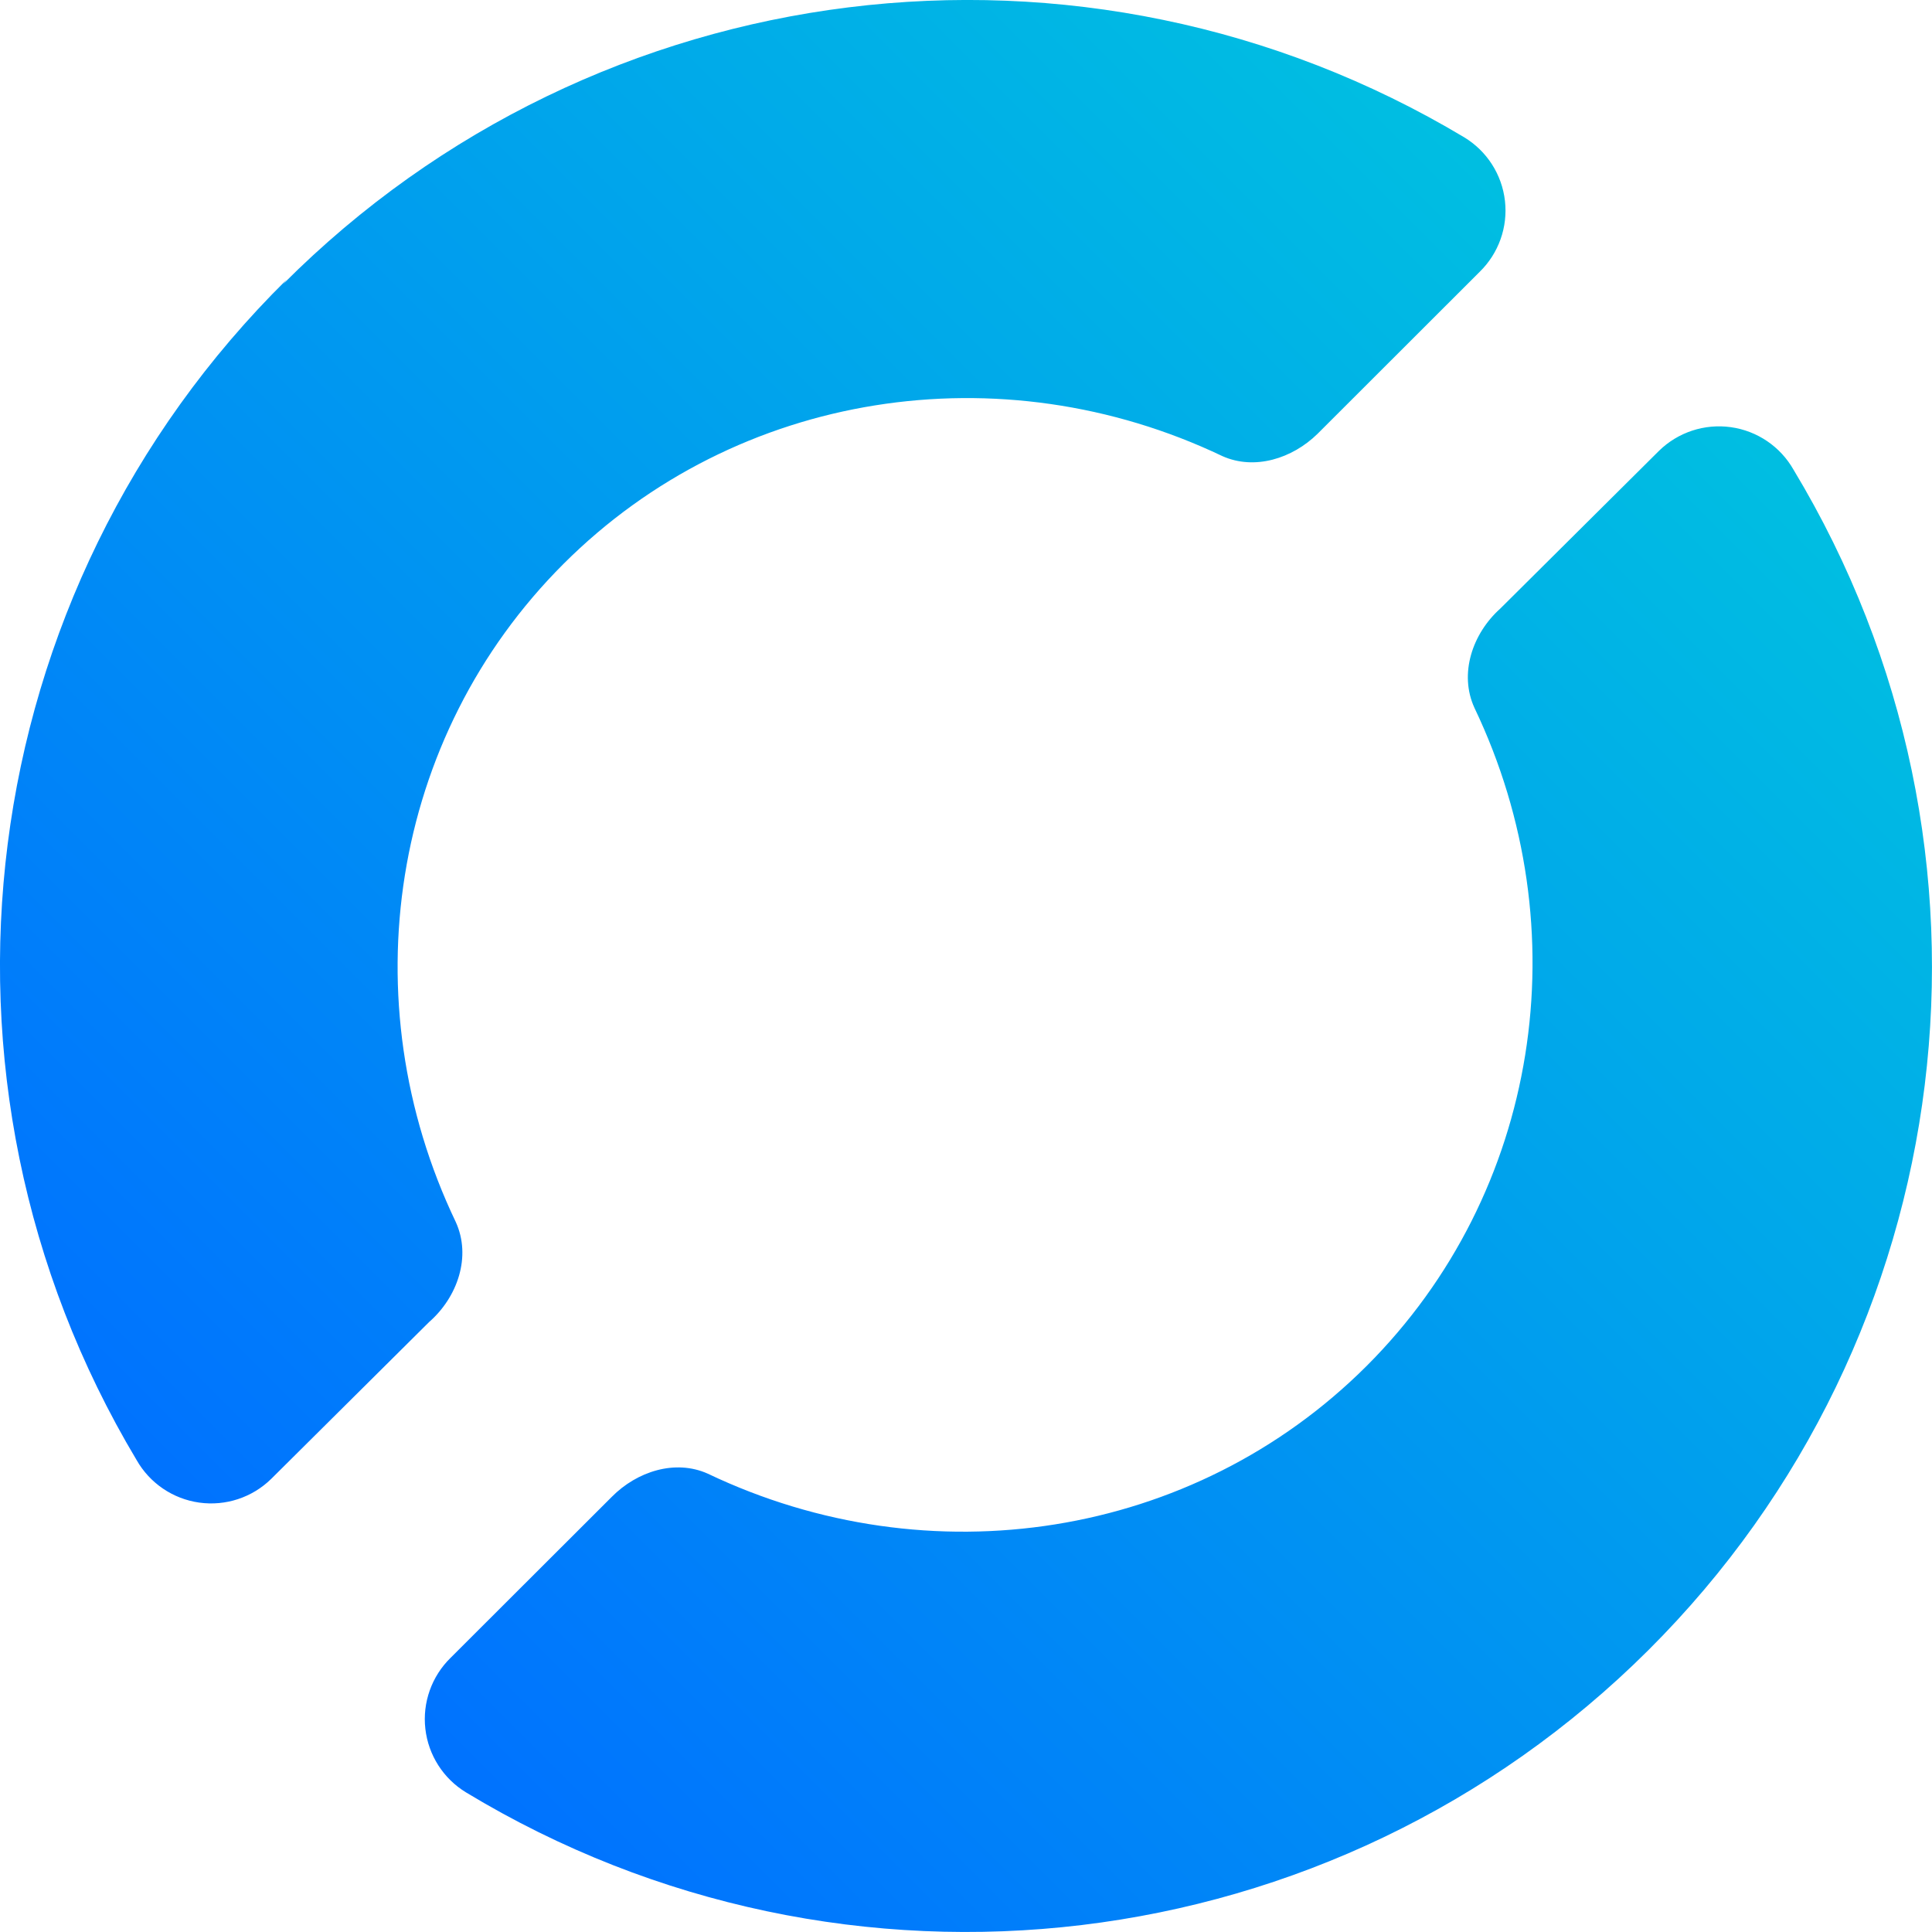
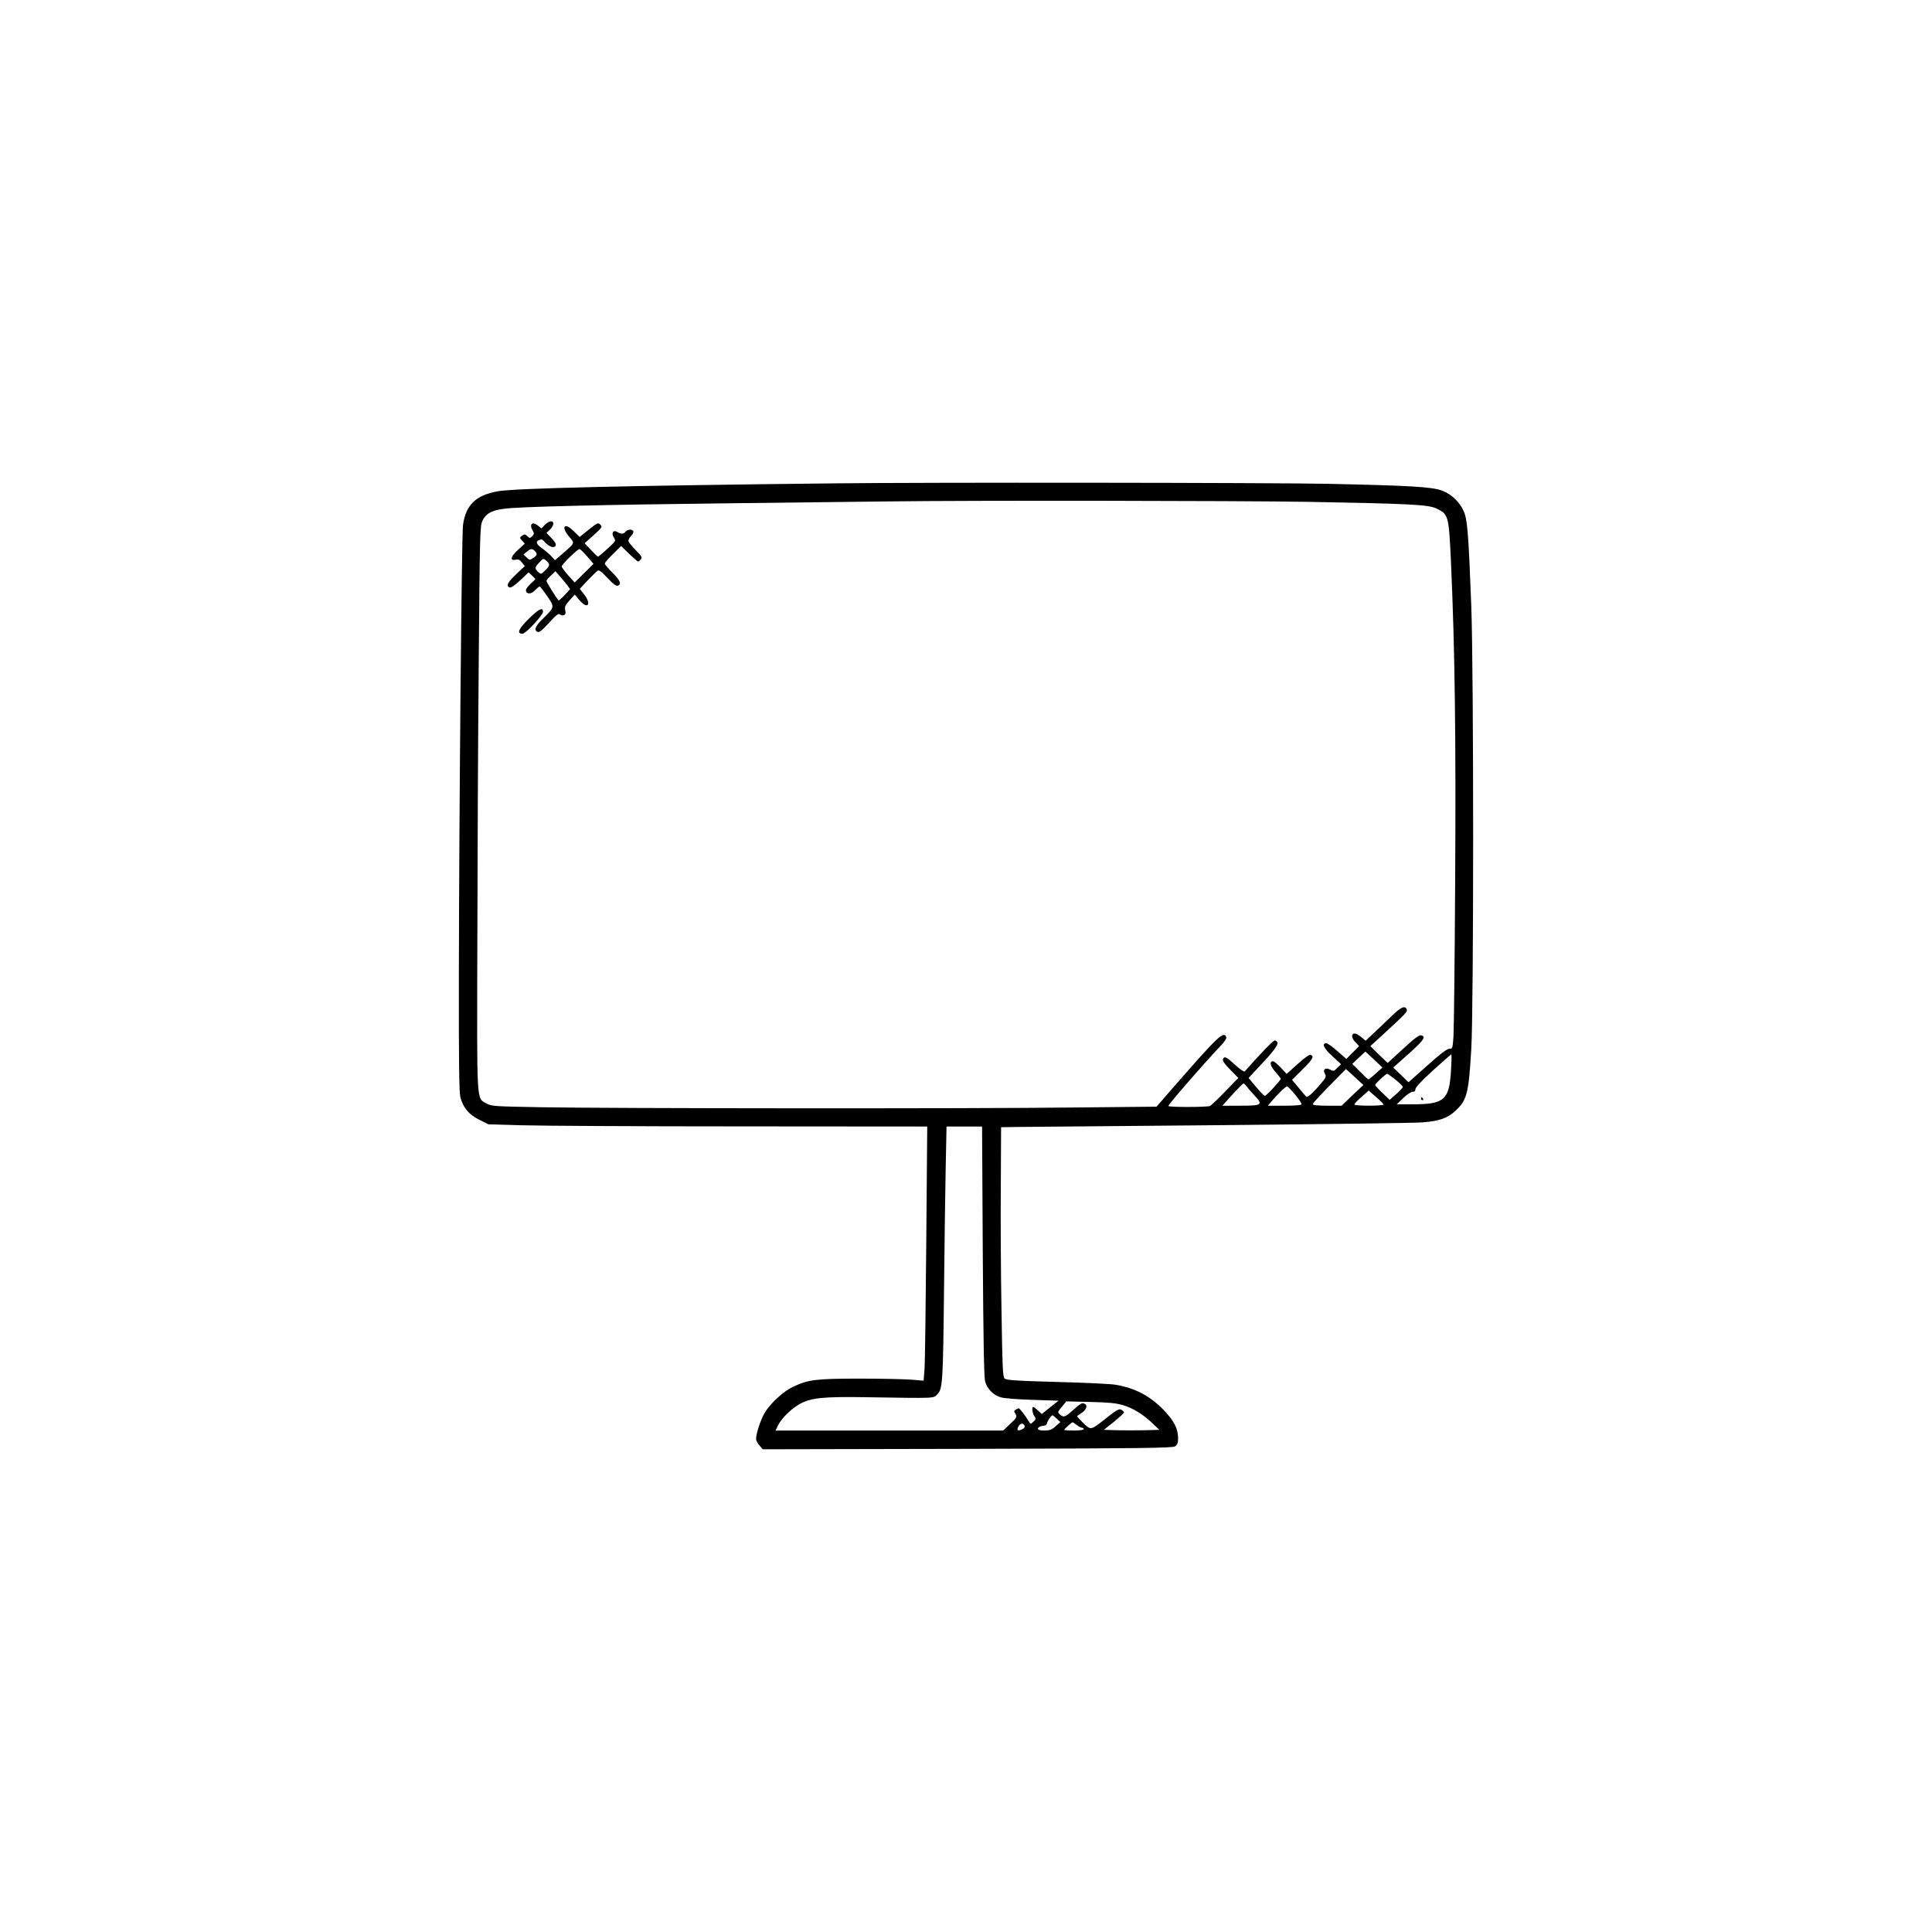
- <svg xmlns="http://www.w3.org/2000/svg" xmlns:xlink="http://www.w3.org/1999/xlink" xml:space="preserve" width="26" height="26" style="isolation:isolate" viewBox="66.993 897.484 26 26">
-   <defs>
-     <linearGradient xlink:href="#a" id="b" x1=".148" x2=".845" y1=".851" y2=".154" gradientTransform="matrix(26.00048 0 0 25.99935 66.993 897.485)" gradientUnits="userSpaceOnUse" />
-   </defs>
-   <linearGradient id="a" x1=".148" x2=".845" y1=".851" y2=".154" gradientTransform="matrix(26.301 0 0 26.331 90.674 911.757)" gradientUnits="userSpaceOnUse">
-     <stop offset="0" stop-color="#004ba6" style="stop-color:#0071ff;stop-opacity:1" />
-     <stop offset="1" stop-color="#00bfe1" style="stop-color:#00bfe1;stop-opacity:1" />
-   </linearGradient>
-   <path fill="url(#a)" d="m89.318 903.552-2.135 2.122c-.376.337-.558.879-.347 1.337 1.422 2.976.882 6.524-1.452 8.856-2.335 2.331-5.887 2.87-8.866 1.449-.439-.197-.954-.03-1.292.312l-2.17 2.167a1.154 1.154 0 0 0 .208 1.81 13.005 13.005 0 0 0 15.91-1.912 12.97 12.97 0 0 0 1.956-15.887 1.154 1.154 0 0 0-1.812-.254zm-18.467-2.305a12.969 12.969 0 0 0-2.02 15.885 1.154 1.154 0 0 0 1.812.254l2.124-2.11c.385-.336.572-.884.359-1.348-1.423-2.976-.884-6.524 1.451-8.856 2.334-2.332 5.887-2.871 8.866-1.45.434.194.942.033 1.281-.3l2.182-2.18a1.152 1.152 0 0 0-.208-1.81 13.009 13.009 0 0 0-15.893 1.973z" style="fill:url(#b);stroke-width:.988" />
+ <svg xmlns="http://www.w3.org/2000/svg" version="1.0" width="800" height="800" viewBox="0 0 800 800" preserveAspectRatio="xMidYMid meet">
+   <g transform="translate(170.5194,629.717) scale(0.057482,-0.057482)" fill="#000000" stroke="none">
+     <path d="M3035 7473 c-1476 -16 -2295 -35 -2416 -57 -157 -28 -230 -98 -250 -242 -10 -70 -28 -2018 -30 -3264 -1 -610 2 -826 11 -860 20 -75 62 -125 136 -161 l66 -33 241 -7 c133 -4 845 -8 1581 -8 l1339 -1 -7 -837 c-4 -461 -9 -873 -13 -916 l-6 -78 -81 7 c-44 4 -214 8 -376 8 -320 0 -373 -7 -484 -59 -68 -32 -163 -119 -203 -186 -30 -50 -63 -150 -63 -191 0 -9 11 -30 24 -45 l24 -28 1474 3 c1265 3 1476 6 1496 18 18 12 22 24 22 62 -1 66 -30 123 -102 198 -99 103 -207 160 -349 184 -35 6 -226 15 -424 20 -300 8 -362 13 -375 25 -13 13 -16 84 -22 488 -5 260 -7 663 -5 897 l2 425 135 2 c74 1 734 7 1465 13 732 7 1378 15 1436 20 122 9 184 31 242 88 79 75 90 123 109 439 18 305 18 2712 0 3193 -20 528 -28 624 -55 684 -31 67 -89 122 -156 147 -74 27 -225 36 -832 49 -414 8 -2872 11 -3554 3z m3420 -133 c753 -14 868 -20 928 -49 85 -41 87 -49 103 -389 28 -625 36 -1254 30 -2292 -3 -564 -9 -1067 -12 -1117 -6 -90 -7 -93 -30 -93 -17 0 -66 -37 -159 -121 l-135 -120 -55 53 -55 53 110 98 c107 96 126 122 95 133 -17 7 -41 -11 -158 -118 l-87 -80 -63 60 -62 61 85 78 c176 162 183 169 177 187 -11 29 -41 17 -102 -42 -33 -32 -90 -86 -127 -121 l-67 -63 -31 26 c-18 14 -38 26 -46 26 -28 0 -27 -31 2 -61 l28 -30 -46 -46 -46 -46 -64 56 c-35 31 -71 57 -80 57 -36 0 -17 -39 44 -94 l62 -57 -27 -26 c-24 -25 -28 -26 -52 -13 -34 18 -56 0 -37 -31 11 -18 8 -26 -27 -67 -60 -72 -100 -107 -109 -96 -5 5 -29 34 -55 65 l-46 55 74 74 c76 75 87 96 60 106 -9 4 -44 -21 -94 -66 l-79 -71 -42 45 c-24 25 -48 46 -55 46 -29 0 -23 -32 15 -75 22 -26 40 -48 40 -51 0 -11 -105 -124 -115 -123 -5 0 -34 29 -64 65 l-53 64 68 73 c104 109 147 165 140 182 -3 8 -12 15 -20 15 -11 0 -100 -92 -216 -223 -5 -5 -35 16 -69 47 -64 59 -78 66 -88 40 -4 -10 13 -35 53 -75 l58 -59 -94 -97 c-52 -54 -102 -101 -110 -105 -21 -9 -300 -10 -300 0 1 13 260 311 368 424 36 37 53 62 49 72 -18 47 -58 9 -397 -380 l-105 -121 -599 -6 c-739 -9 -3365 -7 -3841 2 -327 6 -352 7 -385 26 -75 44 -71 -34 -68 1135 1 575 5 1490 10 2034 8 967 9 991 28 1032 25 50 64 72 153 84 107 15 689 29 1657 40 514 6 1014 12 1110 13 597 8 2529 5 3025 -3z m490 -4117 c-26 -24 -50 -43 -54 -43 -4 0 -31 25 -61 56 l-55 55 47 45 47 44 62 -57 61 -58 -47 -42z m541 22 c-12 -213 -48 -245 -276 -245 l-115 0 47 45 c26 25 56 45 67 45 14 0 21 6 21 20 0 12 47 62 127 135 70 63 129 115 131 115 3 0 2 -52 -2 -115z m-666 -74 l35 -32 -79 -74 -78 -75 -104 0 c-67 0 -104 4 -104 11 0 6 54 65 120 132 l119 121 28 -25 c15 -14 44 -40 63 -58z m266 7 c29 -24 53 -47 53 -53 0 -5 -21 -29 -47 -51 l-48 -42 -52 50 c-29 27 -52 53 -52 58 0 9 77 80 86 80 4 0 31 -19 60 -42z m-1073 -48 c8 -11 33 -41 57 -66 64 -68 55 -74 -100 -74 l-131 0 72 80 c40 44 76 80 80 80 4 0 14 -9 22 -20z m350 -60 c26 -32 47 -63 47 -69 0 -7 -40 -11 -122 -11 l-121 0 19 23 c44 53 109 117 119 116 5 0 31 -26 58 -59z m637 -72 c0 -4 -47 -8 -105 -8 -58 0 -105 4 -105 9 0 5 23 30 52 55 l51 45 54 -47 c29 -25 53 -49 53 -54z m-2887 -1055 c4 -648 9 -910 17 -940 15 -53 61 -100 114 -114 22 -7 125 -15 228 -18 l187 -6 -61 -48 -60 -48 -27 25 c-15 14 -30 26 -34 26 -13 0 -7 -45 8 -67 13 -18 12 -22 -7 -39 -20 -19 -21 -19 -32 0 -26 43 -67 96 -74 96 -4 0 -14 -5 -22 -10 -13 -8 -13 -13 -1 -31 12 -21 10 -26 -38 -71 l-51 -48 -820 0 -820 0 20 41 c27 51 97 119 158 152 81 43 167 52 477 47 509 -8 481 -9 511 21 38 38 41 90 48 764 3 319 9 712 12 873 l6 292 128 0 128 0 5 -897z m1010 -1110 c74 -22 148 -68 217 -135 l45 -43 -103 -3 c-57 -1 -147 -1 -200 0 l-97 3 73 58 c39 32 72 62 72 67 0 5 -9 14 -19 20 -16 8 -33 -1 -103 -56 -119 -95 -114 -94 -172 -39 -26 26 -46 48 -44 49 1 1 18 13 36 25 34 24 42 55 16 65 -18 7 -27 1 -91 -56 -48 -42 -58 -45 -85 -22 -17 16 -16 18 15 55 l32 39 170 -4 c133 -3 185 -8 238 -23z m-478 -97 l27 -25 -34 -30 c-27 -25 -42 -30 -80 -31 -47 0 -61 11 -36 27 7 4 22 7 32 8 11 0 20 8 22 18 2 16 31 57 40 57 2 0 15 -11 29 -24z m145 -46 c14 -11 31 -20 38 -20 6 0 12 -4 12 -10 0 -6 -30 -10 -70 -10 -38 0 -70 2 -70 5 0 7 53 54 60 54 3 1 16 -8 30 -19z m-376 -5 c4 -10 -3 -20 -19 -27 -31 -14 -40 -6 -25 21 13 25 35 27 44 6z" />
+     <path d="M959 7175 l-25 -26 -27 21 c-41 32 -63 6 -35 -40 10 -16 10 -23 -4 -37 -16 -16 -19 -16 -36 0 -16 15 -21 15 -38 3 -18 -14 -18 -15 1 -36 l19 -21 -47 -43 c-54 -48 -63 -82 -19 -73 21 4 31 0 46 -21 l20 -25 -62 -58 c-62 -59 -75 -85 -47 -96 10 -3 37 15 76 52 l60 57 25 -23 c13 -12 24 -24 24 -25 0 -2 -16 -18 -37 -37 -24 -23 -34 -40 -30 -51 9 -24 40 -20 67 9 13 14 27 25 31 25 4 0 28 -31 54 -69 55 -80 55 -78 -29 -161 -57 -55 -69 -86 -39 -97 12 -5 34 13 82 66 51 56 69 70 78 60 6 -6 19 -9 28 -5 12 4 15 13 10 35 -5 25 0 36 31 71 l38 42 36 -43 c59 -68 86 -25 30 46 l-30 38 57 61 c32 34 64 65 72 70 10 6 29 -7 71 -53 40 -43 62 -59 74 -55 29 11 17 38 -39 94 -30 30 -55 59 -55 65 0 6 26 37 59 69 l59 58 57 -56 c32 -31 61 -56 65 -56 4 0 13 7 20 16 11 13 6 23 -38 67 -29 29 -52 59 -52 67 0 7 9 24 21 36 12 12 18 27 14 33 -9 16 -41 13 -55 -4 -15 -18 -34 -19 -60 -2 -30 18 -45 -9 -24 -41 15 -23 14 -25 -47 -80 -34 -32 -65 -57 -68 -57 -3 0 -26 22 -51 49 l-45 48 65 58 c61 55 64 60 48 76 -16 16 -20 14 -83 -36 l-66 -53 -44 43 c-67 66 -93 30 -30 -43 40 -46 41 -42 -46 -118 l-58 -50 -23 26 c-13 15 -42 40 -65 57 -45 30 -54 52 -27 62 22 8 21 9 46 -18 31 -32 66 -42 74 -21 5 11 -6 29 -30 54 l-36 37 25 24 c29 27 33 60 7 60 -9 0 -29 -11 -43 -25z m-73 -189 c20 -21 18 -31 -12 -51 -25 -16 -27 -16 -48 5 l-21 21 24 20 c28 23 38 24 57 5z m377 -39 l46 -54 -68 -67 -68 -67 -46 51 c-26 29 -47 58 -47 65 0 14 114 125 128 125 5 0 30 -24 55 -53z m-291 -34 c25 -22 23 -35 -12 -68 -29 -28 -30 -28 -50 -10 -26 24 -25 33 7 67 31 33 31 33 55 11z m149 -175 l19 -27 -39 -43 c-22 -23 -42 -40 -44 -38 -20 24 -87 131 -87 140 0 5 15 24 33 40 l32 30 33 -38 c18 -20 42 -49 53 -64z" />
+     <path d="M841 6496 c-74 -74 -87 -106 -43 -106 23 0 147 134 147 158 0 36 -33 19 -104 -52z" />
+     <path d="M7270 3040 c0 -5 5 -10 11 -10 5 0 7 5 4 10 -3 6 -8 10 -11 10 -2 0 -4 -4 -4 -10z" />
+   </g>
</svg>
